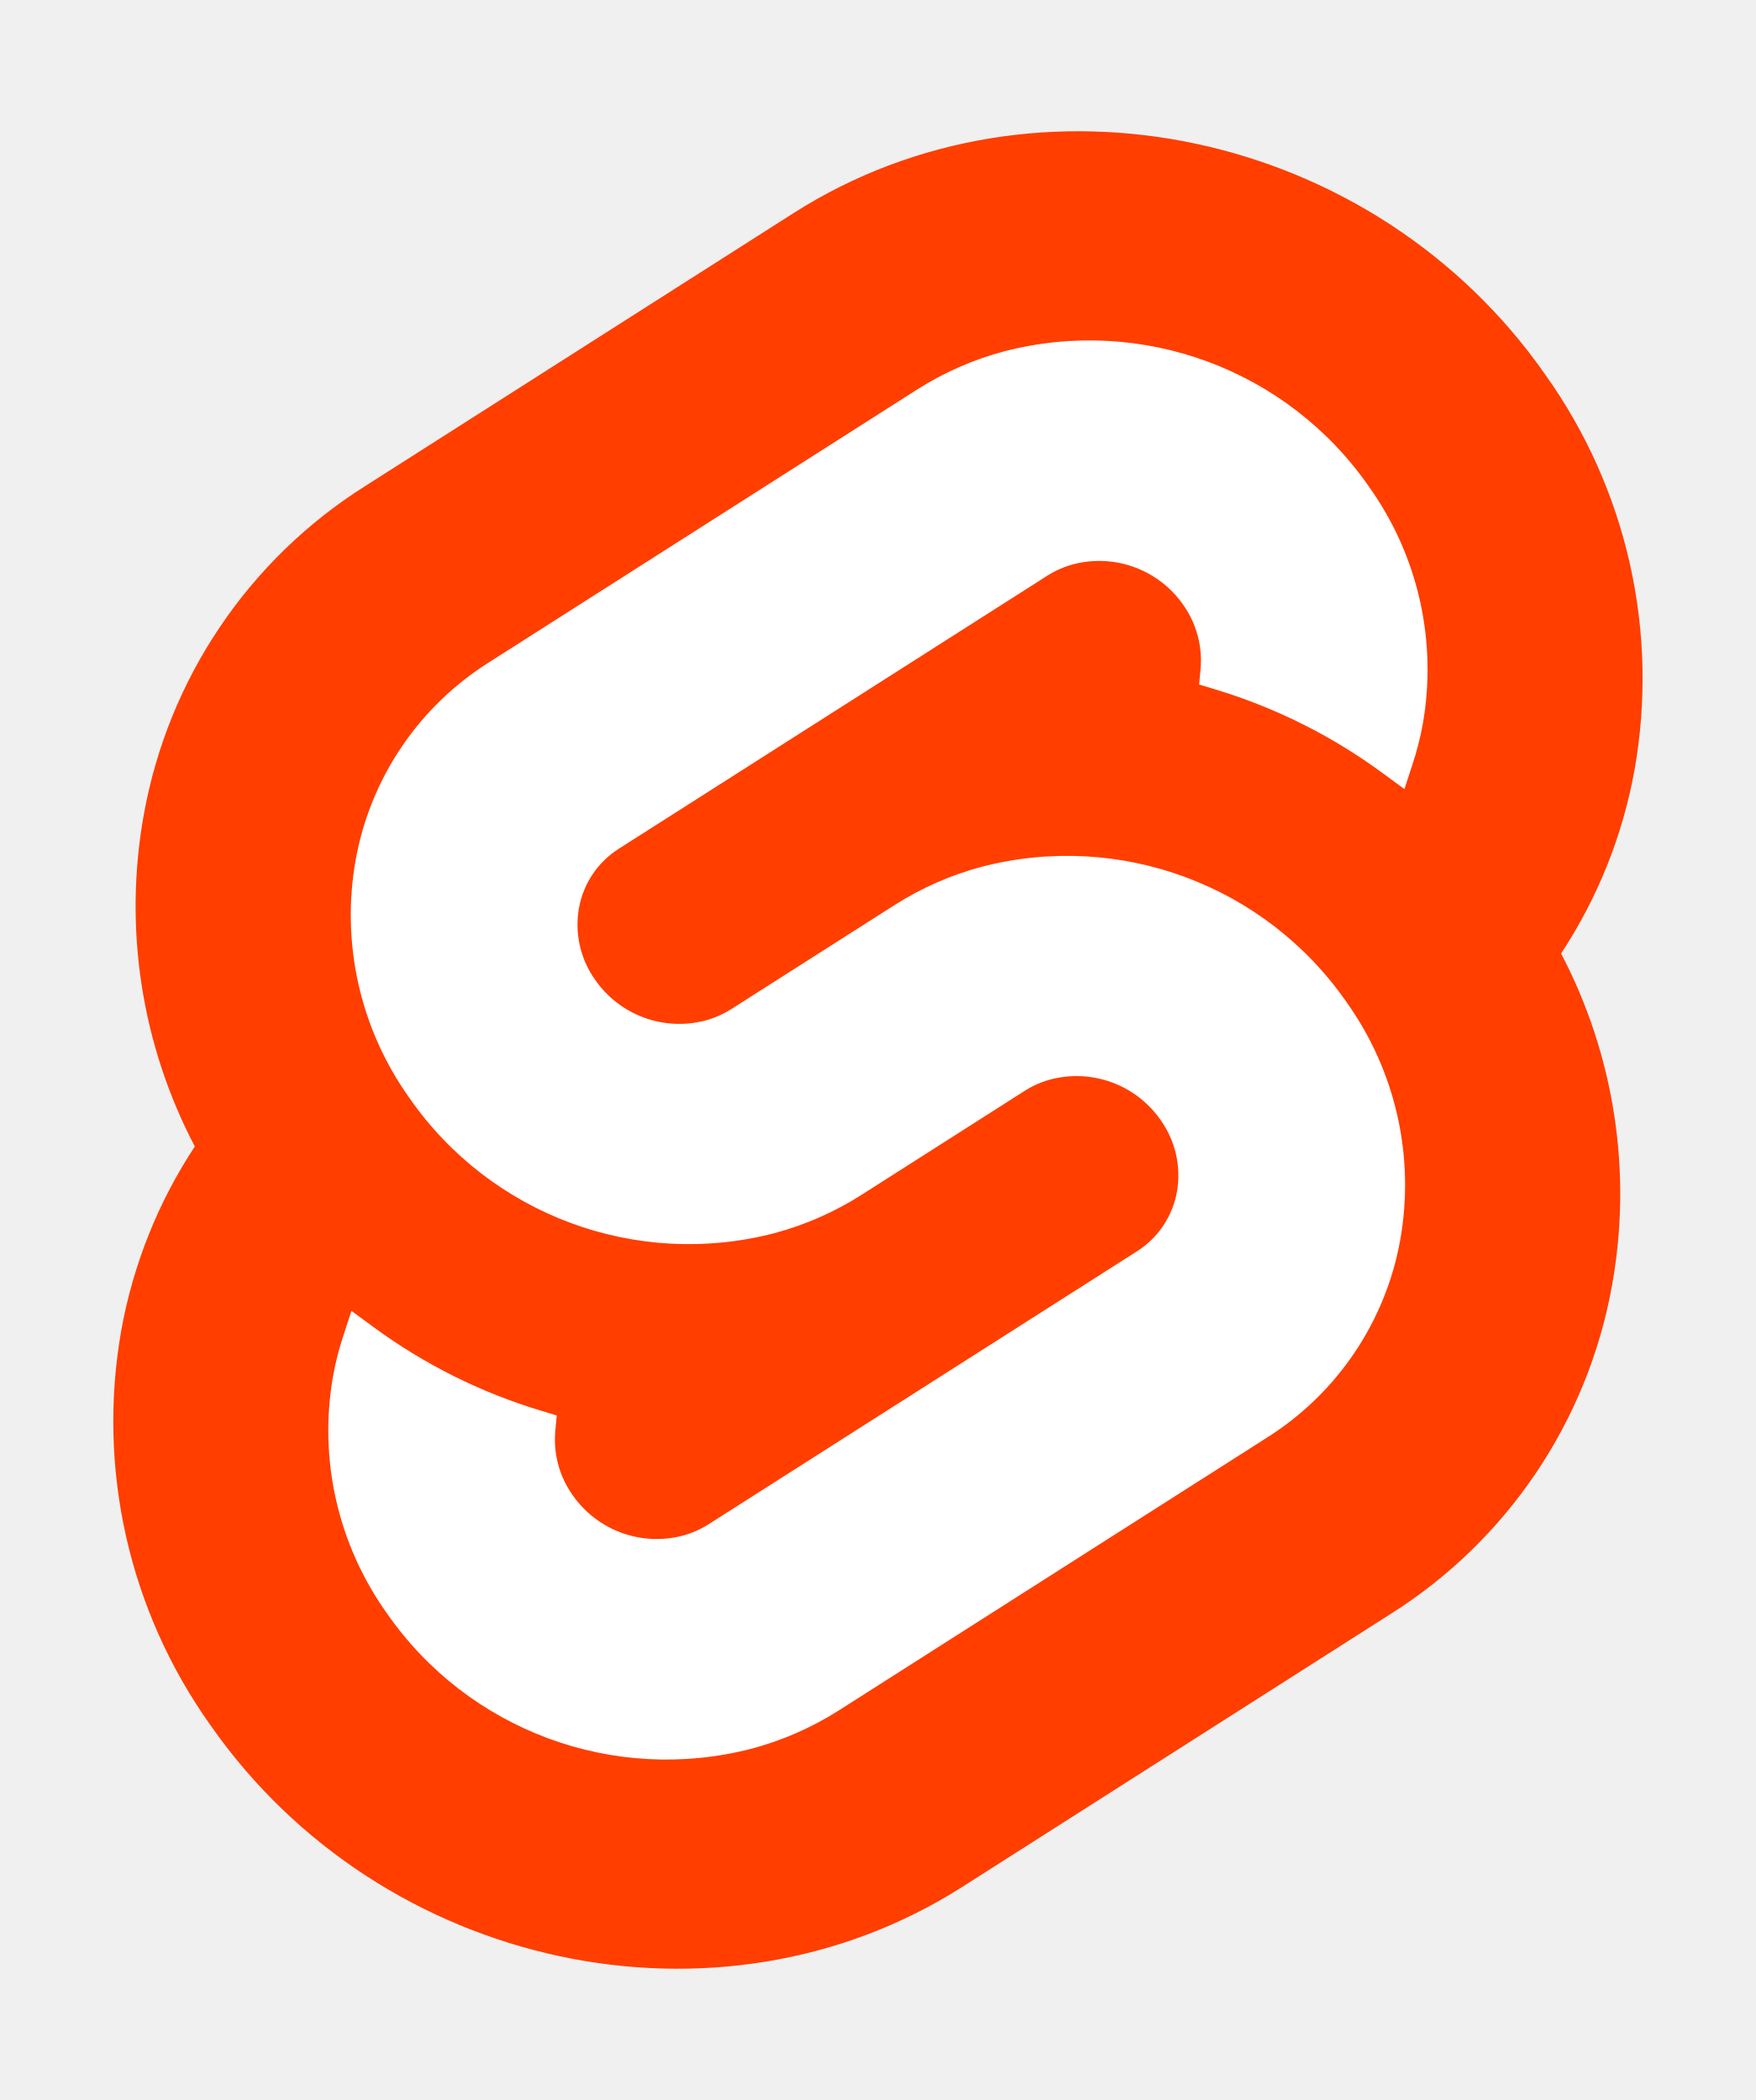
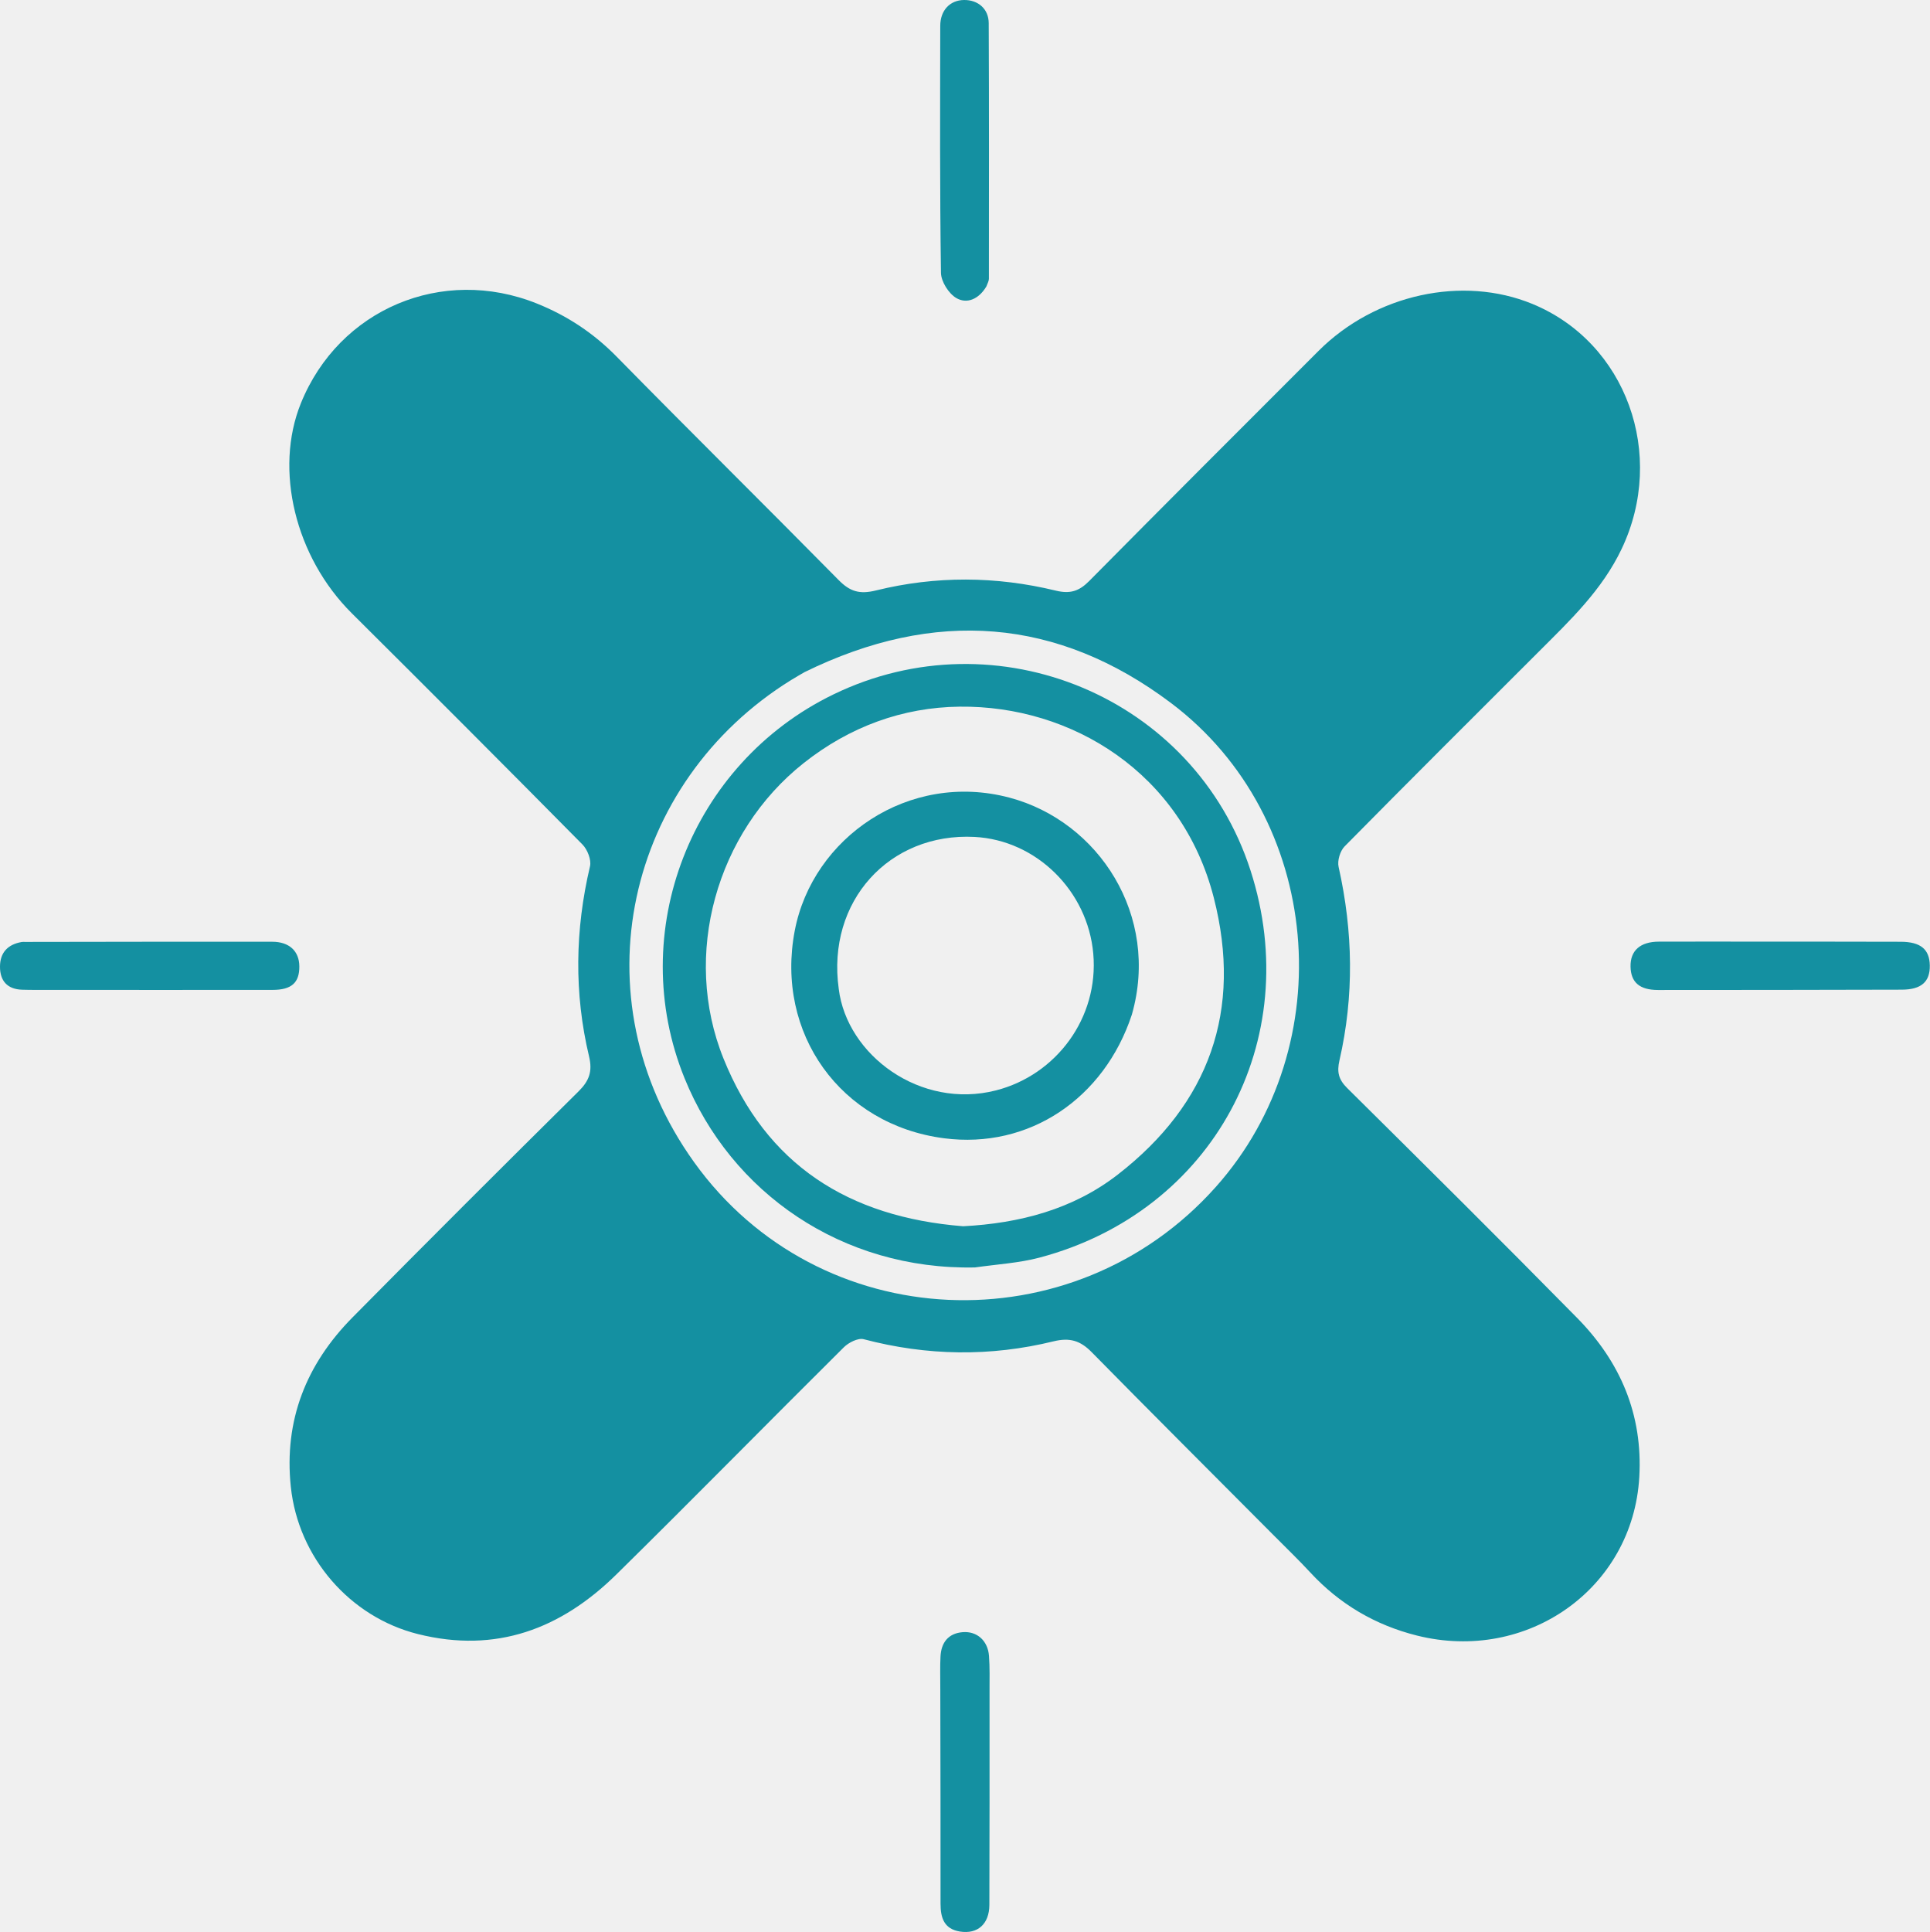
- <svg xmlns="http://www.w3.org/2000/svg" width="107" height="128" viewBox="0 0 107 128">
-   <path d="M94.157 22.819c-10.4-14.885-30.94-19.297-45.792-9.835L22.282 29.608A29.92 29.92 0 0 0 8.764 49.65a31.5 31.5 0 0 0 3.108 20.231 30 30 0 0 0-4.477 11.183 31.9 31.9 0 0 0 5.448 24.116c10.402 14.887 30.942 19.297 45.791 9.835l26.083-16.624A29.92 29.92 0 0 0 98.235 78.35a31.53 31.53 0 0 0-3.105-20.232 30 30 0 0 0 4.474-11.182 31.88 31.88 0 0 0-5.447-24.116" style="fill:#ff3e00" />
-   <path d="M45.817 106.582a20.72 20.72 0 0 1-22.237-8.243 19.17 19.17 0 0 1-3.277-14.503 18 18 0 0 1 .624-2.435l.49-1.498 1.337.981a33.6 33.6 0 0 0 10.203 5.098l.97.294-.09.968a5.85 5.85 0 0 0 1.052 3.878 6.24 6.24 0 0 0 6.695 2.485 5.8 5.8 0 0 0 1.603-.704L69.27 76.28a5.43 5.43 0 0 0 2.45-3.631 5.8 5.8 0 0 0-.987-4.371 6.24 6.24 0 0 0-6.698-2.487 5.7 5.7 0 0 0-1.6.704l-9.953 6.345a19 19 0 0 1-5.296 2.326 20.72 20.72 0 0 1-22.237-8.243 19.17 19.17 0 0 1-3.277-14.502 17.99 17.99 0 0 1 8.13-12.052l26.081-16.623a19 19 0 0 1 5.3-2.329 20.72 20.72 0 0 1 22.237 8.243 19.17 19.17 0 0 1 3.277 14.503 18 18 0 0 1-.624 2.435l-.49 1.498-1.337-.98a33.6 33.6 0 0 0-10.203-5.1l-.97-.294.09-.968a5.86 5.86 0 0 0-1.052-3.878 6.24 6.24 0 0 0-6.696-2.485 5.8 5.8 0 0 0-1.602.704L37.73 51.72a5.42 5.42 0 0 0-2.449 3.63 5.79 5.79 0 0 0 .986 4.372 6.24 6.24 0 0 0 6.698 2.486 5.8 5.8 0 0 0 1.602-.704l9.952-6.342a19 19 0 0 1 5.295-2.328 20.72 20.72 0 0 1 22.237 8.242 19.17 19.17 0 0 1 3.277 14.503 18 18 0 0 1-8.13 12.053l-26.081 16.622a19 19 0 0 1-5.3 2.328" style="fill:#fff" />
+ <svg xmlns="http://www.w3.org/2000/svg" version="1.1" id="Layer_1" x="0px" y="0px" width="557.696" viewBox="0 0 557.696 558.198" enable-background="new 0 0 567 567" xml:space="preserve" height="558.198">
+   <defs id="defs11" />
+   <path fill="#15BFD5" opacity="1" stroke="none" d="m 368.192,443.694 c -17.759,-17.834 -35.324,-35.362 -52.731,-53.046 -3.25,-3.302 -6.298,-4.258 -10.994,-3.108 -18.279,4.477 -36.591,4.209 -54.865,-0.611 -1.631,-0.43 -4.367,0.966 -5.76,2.349 -21.973,21.813 -43.66,43.916 -65.73,65.63 -15.964,15.707 -34.743,22.864 -57.344,17.208 -19.64,-4.914 -34.584,-22.102 -36.726,-42.559 -2.014,-19.23 4.472,-35.415 17.828,-48.928 21.656,-21.91 43.463,-43.671 65.358,-65.342 3.06,-3.029 4.032,-5.745 3.008,-10.043 -4.358,-18.291 -4.057,-36.61 0.266,-54.938 0.44,-1.866 -0.734,-4.853 -2.177,-6.313 -22.127,-22.386 -44.375,-44.653 -66.698,-66.846 -16.265,-16.171 -22.464,-41.407 -14.674,-60.639 11.024,-27.215 40.855,-39.785 68.193,-28.815 8.782,3.524 16.378,8.547 23.067,15.359 21.248,21.638 42.845,42.934 64.137,64.53 3.277,3.324 6.032,4.19 10.801,3.012 17.237,-4.256 34.695,-4.144 51.958,0.05 4.175,1.015 6.761,0.15 9.65,-2.769 22.024,-22.249 44.158,-44.388 66.307,-66.512 16.38,-16.363 41.612,-21.854 61.782,-13.552 27.178,11.187 38.75,43.531 25.794,70.77 -5.679,11.939 -14.918,20.67 -23.965,29.714 -18.728,18.722 -37.505,37.396 -56.101,56.248 -1.297,1.315 -2.136,4.124 -1.734,5.913 4.189,18.665 4.52,37.316 0.238,55.965 -0.76,3.311 -0.239,5.487 2.231,7.933 22.256,22.046 44.501,44.107 66.475,66.433 12.458,12.658 19.006,27.887 17.952,45.998 -1.875,32.22 -32.399,53.731 -64.258,45.763 -12.045,-3.013 -22.393,-9.097 -30.872,-18.285 -3.273,-3.547 -6.771,-6.886 -10.415,-10.571 M 232.495,194.197 c -1.286,0.757 -2.588,1.488 -3.857,2.274 -47.502,29.413 -62.288,91.552 -28.064,139.288 36.072,50.313 109.574,53.418 150.797,7.16 36.499,-40.957 30.809,-106.86 -12.965,-139.806 -32.771,-24.665 -68.288,-27.379 -105.911,-8.916 z" id="path2" style="fill:#1490a1;fill-opacity:1" />
+   <path fill="#1EBFD6" opacity="1" stroke="none" d="m 509.846,272.06 c 13.484,0.009 26.468,-0.006 39.451,0.037 5.745,0.019 8.317,2.171 8.396,6.839 0.081,4.732 -2.451,6.987 -8.118,7.001 -23.471,0.06 -46.941,0.095 -70.412,0.092 -5.367,-7e-4 -7.877,-2.232 -7.953,-6.78 -0.077,-4.595 2.783,-7.166 8.173,-7.186 9.987,-0.037 19.975,-0.007 30.463,-0.003 z" id="path3" style="fill:#1490a1;fill-opacity:1" />
+   <path fill="#1FC0D5" opacity="1" stroke="none" d="m 14.878,286.005 c -3.156,-0.014 -5.822,0.033 -8.482,-0.054 C 2.127,285.813 -0.012,283.413 5.0220122e-5,279.274 0.012,275.209 2.268,272.856 6.259,272.169 c 0.324,-0.056 0.665,-0.025 0.997,-0.026 23.804,-0.027 47.607,-0.089 71.411,-0.051 4.979,0.008 7.799,2.741 7.837,7.09 0.042,4.73 -2.227,6.814 -7.712,6.821 -21.14,0.028 -42.281,0.006 -63.914,0.002 z" id="path4" style="fill:#1490a1;fill-opacity:1" />
+   <path fill="#19BFD5" opacity="1" stroke="none" d="m 285.045,82.778 c -2.222,3.714 -5.66,5.102 -8.679,3.333 -2.21,-1.295 -4.401,-4.762 -4.437,-7.291 -0.343,-23.775 -0.247,-47.557 -0.206,-71.337 0.008,-4.527 2.838,-7.439 6.873,-7.483 4.031,-0.044 7.116,2.542 7.134,6.688 0.11,24.61 0.071,49.221 0.052,73.831 -4.9e-4,0.634 -0.348,1.268 -0.737,2.258 z" id="path5" style="fill:#1490a1;fill-opacity:1" />
+   <path fill="#1ABED5" opacity="1" stroke="none" d="m 271.736,488.06 c 0.011,-3.494 -0.102,-6.499 0.061,-9.489 0.217,-3.979 2.21,-6.637 6.367,-6.999 4.153,-0.362 7.315,2.452 7.644,6.842 0.248,3.316 0.159,6.659 0.159,9.99 0.002,20.655 0.025,41.31 -0.05,61.965 -0.02,5.531 -3.395,8.512 -8.506,7.695 -4.563,-0.729 -5.61,-3.927 -5.604,-8.043 0.03,-20.489 -0.038,-40.977 -0.071,-61.962 z" id="path6" style="fill:#1490a1;fill-opacity:1" />
+   <path fill="#1AC0D7" opacity="1" stroke="none" d="m 281.75,366.193 c -38.447,0.777 -70.509,-21.628 -83.915,-54.657 -17.141,-42.232 1.829,-90.894 42.961,-110.877 47.268,-22.964 104.368,0.651 120.581,50.8 15.87,49.089 -10.805,98.61 -60.98,111.894 -5.891,1.56 -12.101,1.912 -18.647,2.84 m -3.4,-11.9 c 16.278,-0.855 31.683,-4.843 44.691,-14.938 26.46,-20.535 36.059,-47.445 27.734,-79.975 -9.223,-36.043 -41.049,-55.587 -73.461,-55.21 -16.43,0.191 -31.735,5.745 -45.098,16.332 -25.181,19.951 -35.219,55.385 -23.125,85.356 12.344,30.592 35.977,45.784 69.258,48.435 z" id="path8" style="fill:#1490a1;fill-opacity:1" />
+   <path fill="#1ABED5" opacity="1" stroke="none" d="m 327.095,293.143 c -7.964,24.186 -29.64,38.926 -54.27,35.729 -29.907,-3.882 -48.818,-30.343 -43.148,-59.979 5.144,-26.888 32.949,-46.148 62.018,-38.446 25.861,6.852 43.562,34.147 35.4,62.697 m -84.705,-7.428 c 2.344,19.148 23.614,34.908 45.44,29.323 17.45,-4.465 29.749,-20.985 28.116,-39.505 -1.602,-18.166 -16.467,-32.791 -34.278,-33.726 -24.624,-1.293 -42.825,18.555 -39.277,43.908 z" id="path10" style="fill:#1490a1;fill-opacity:1" />
</svg>
